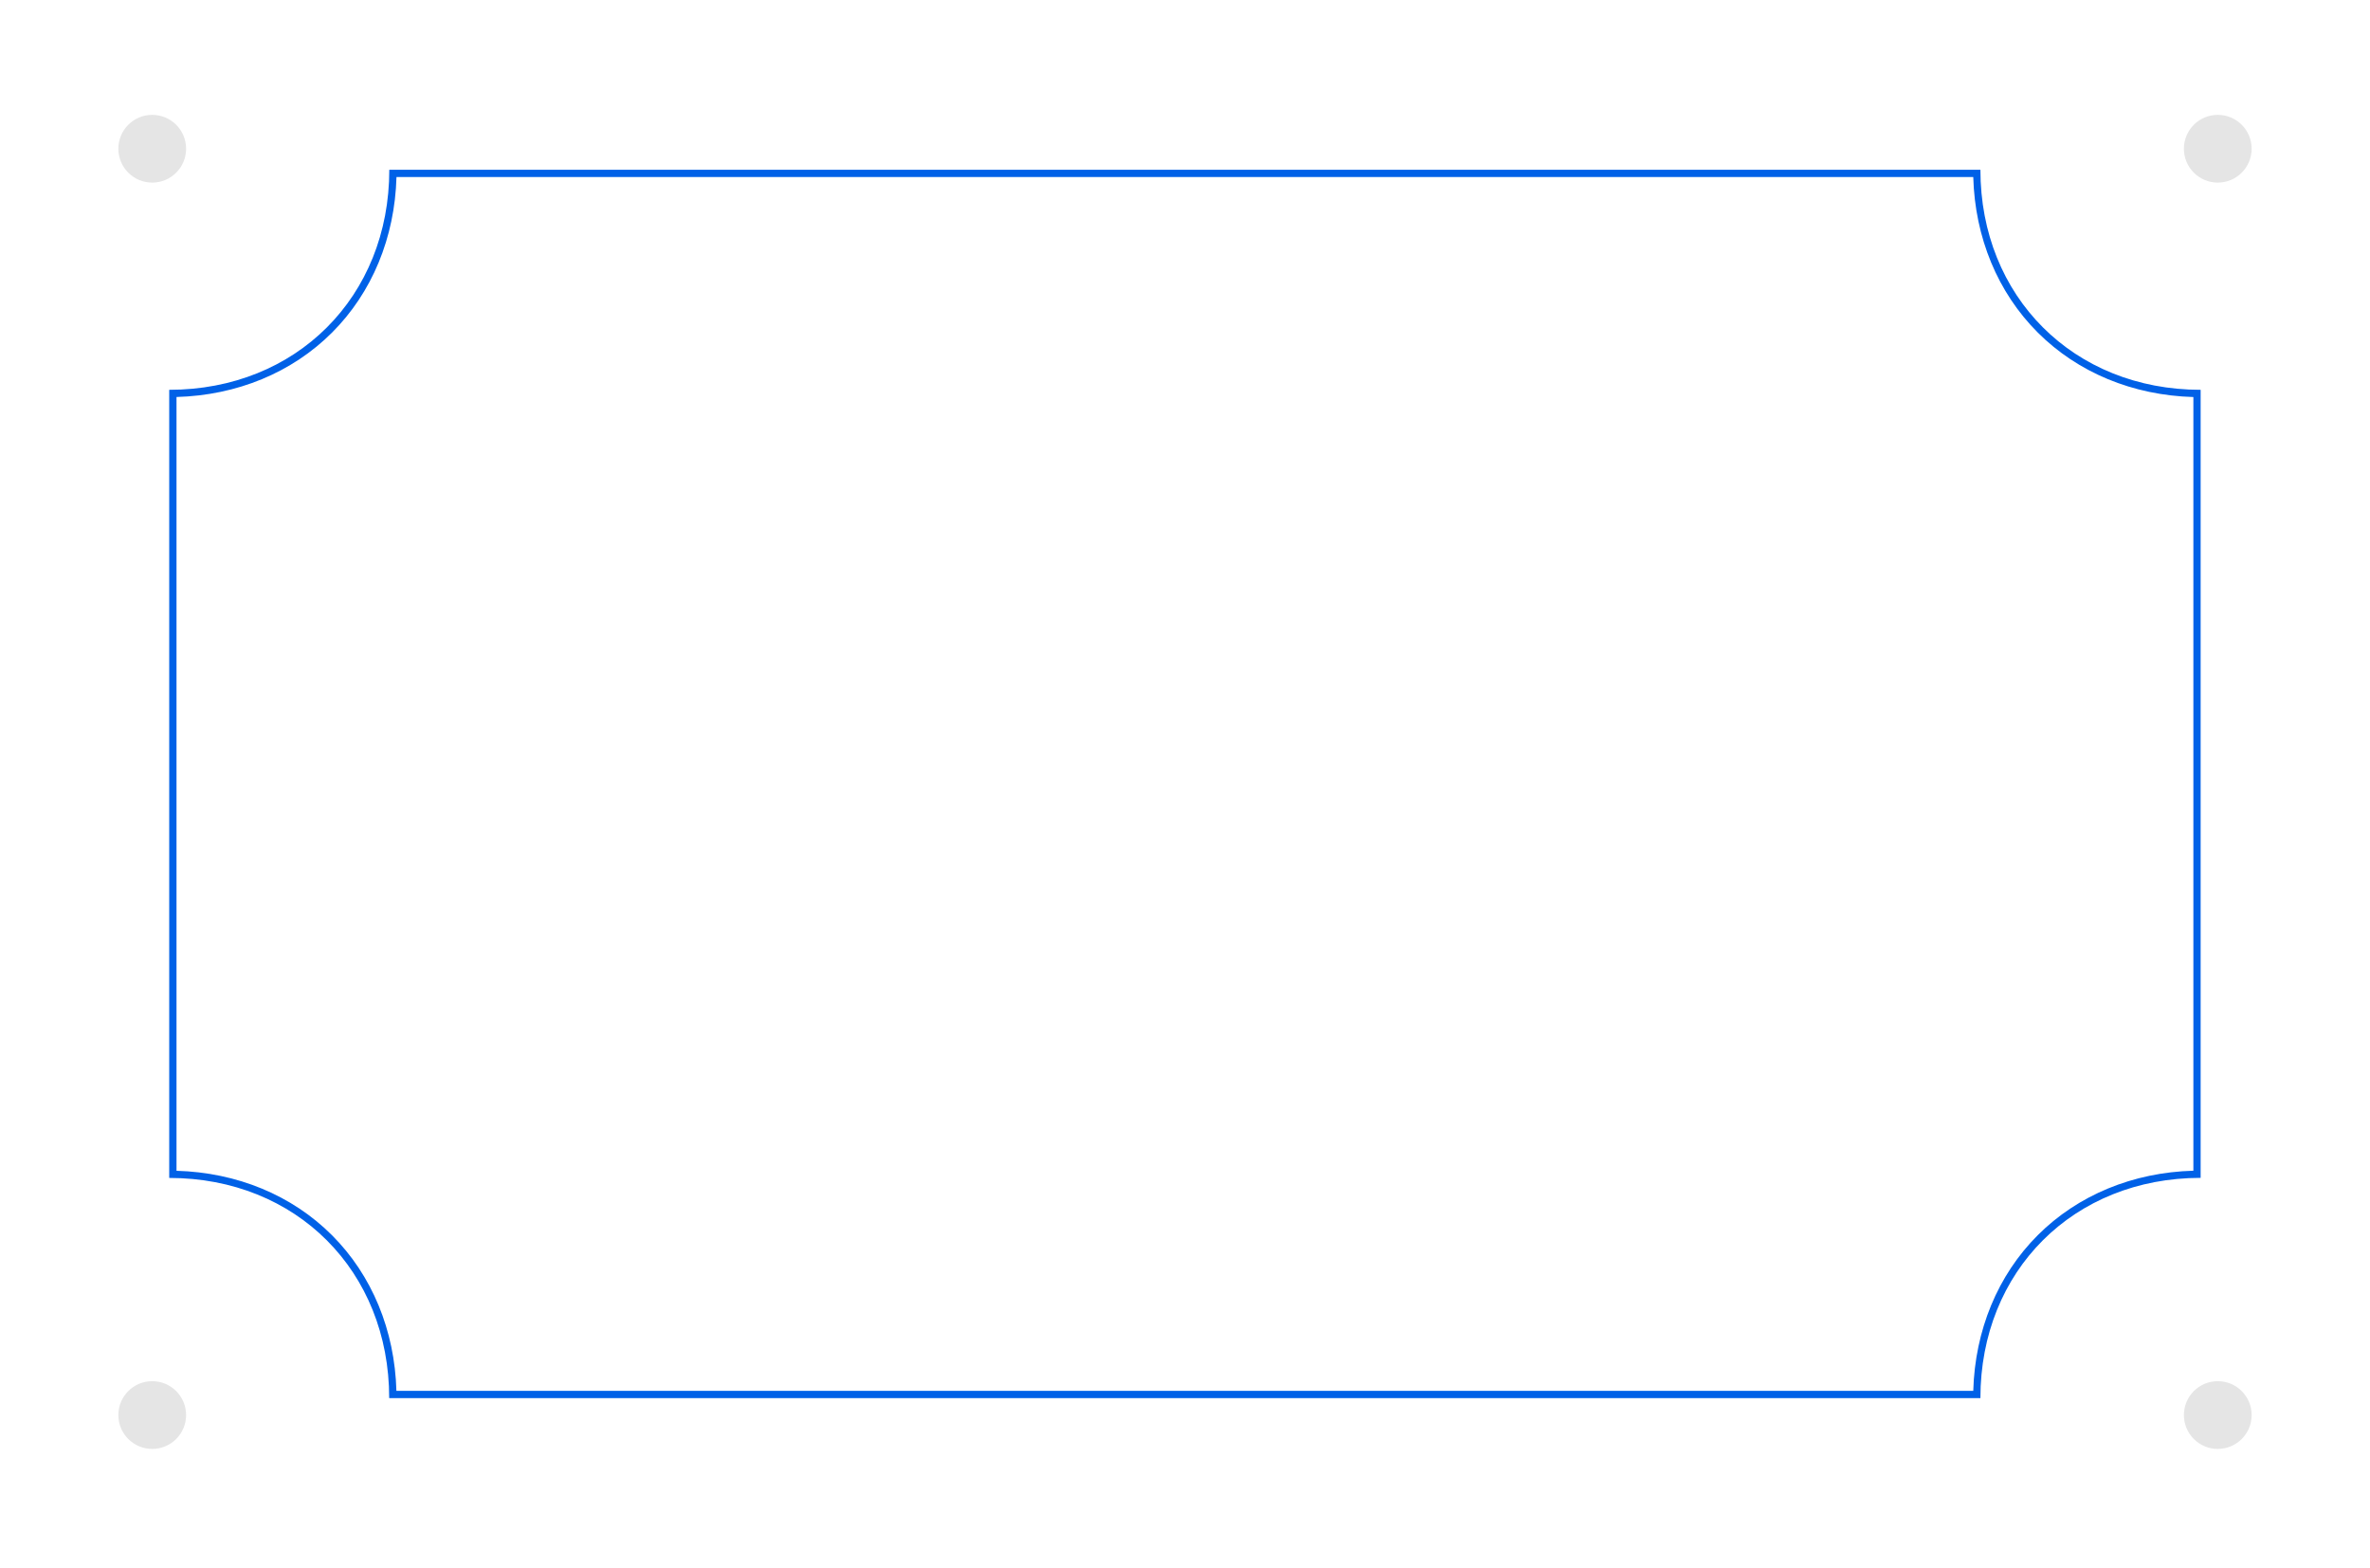
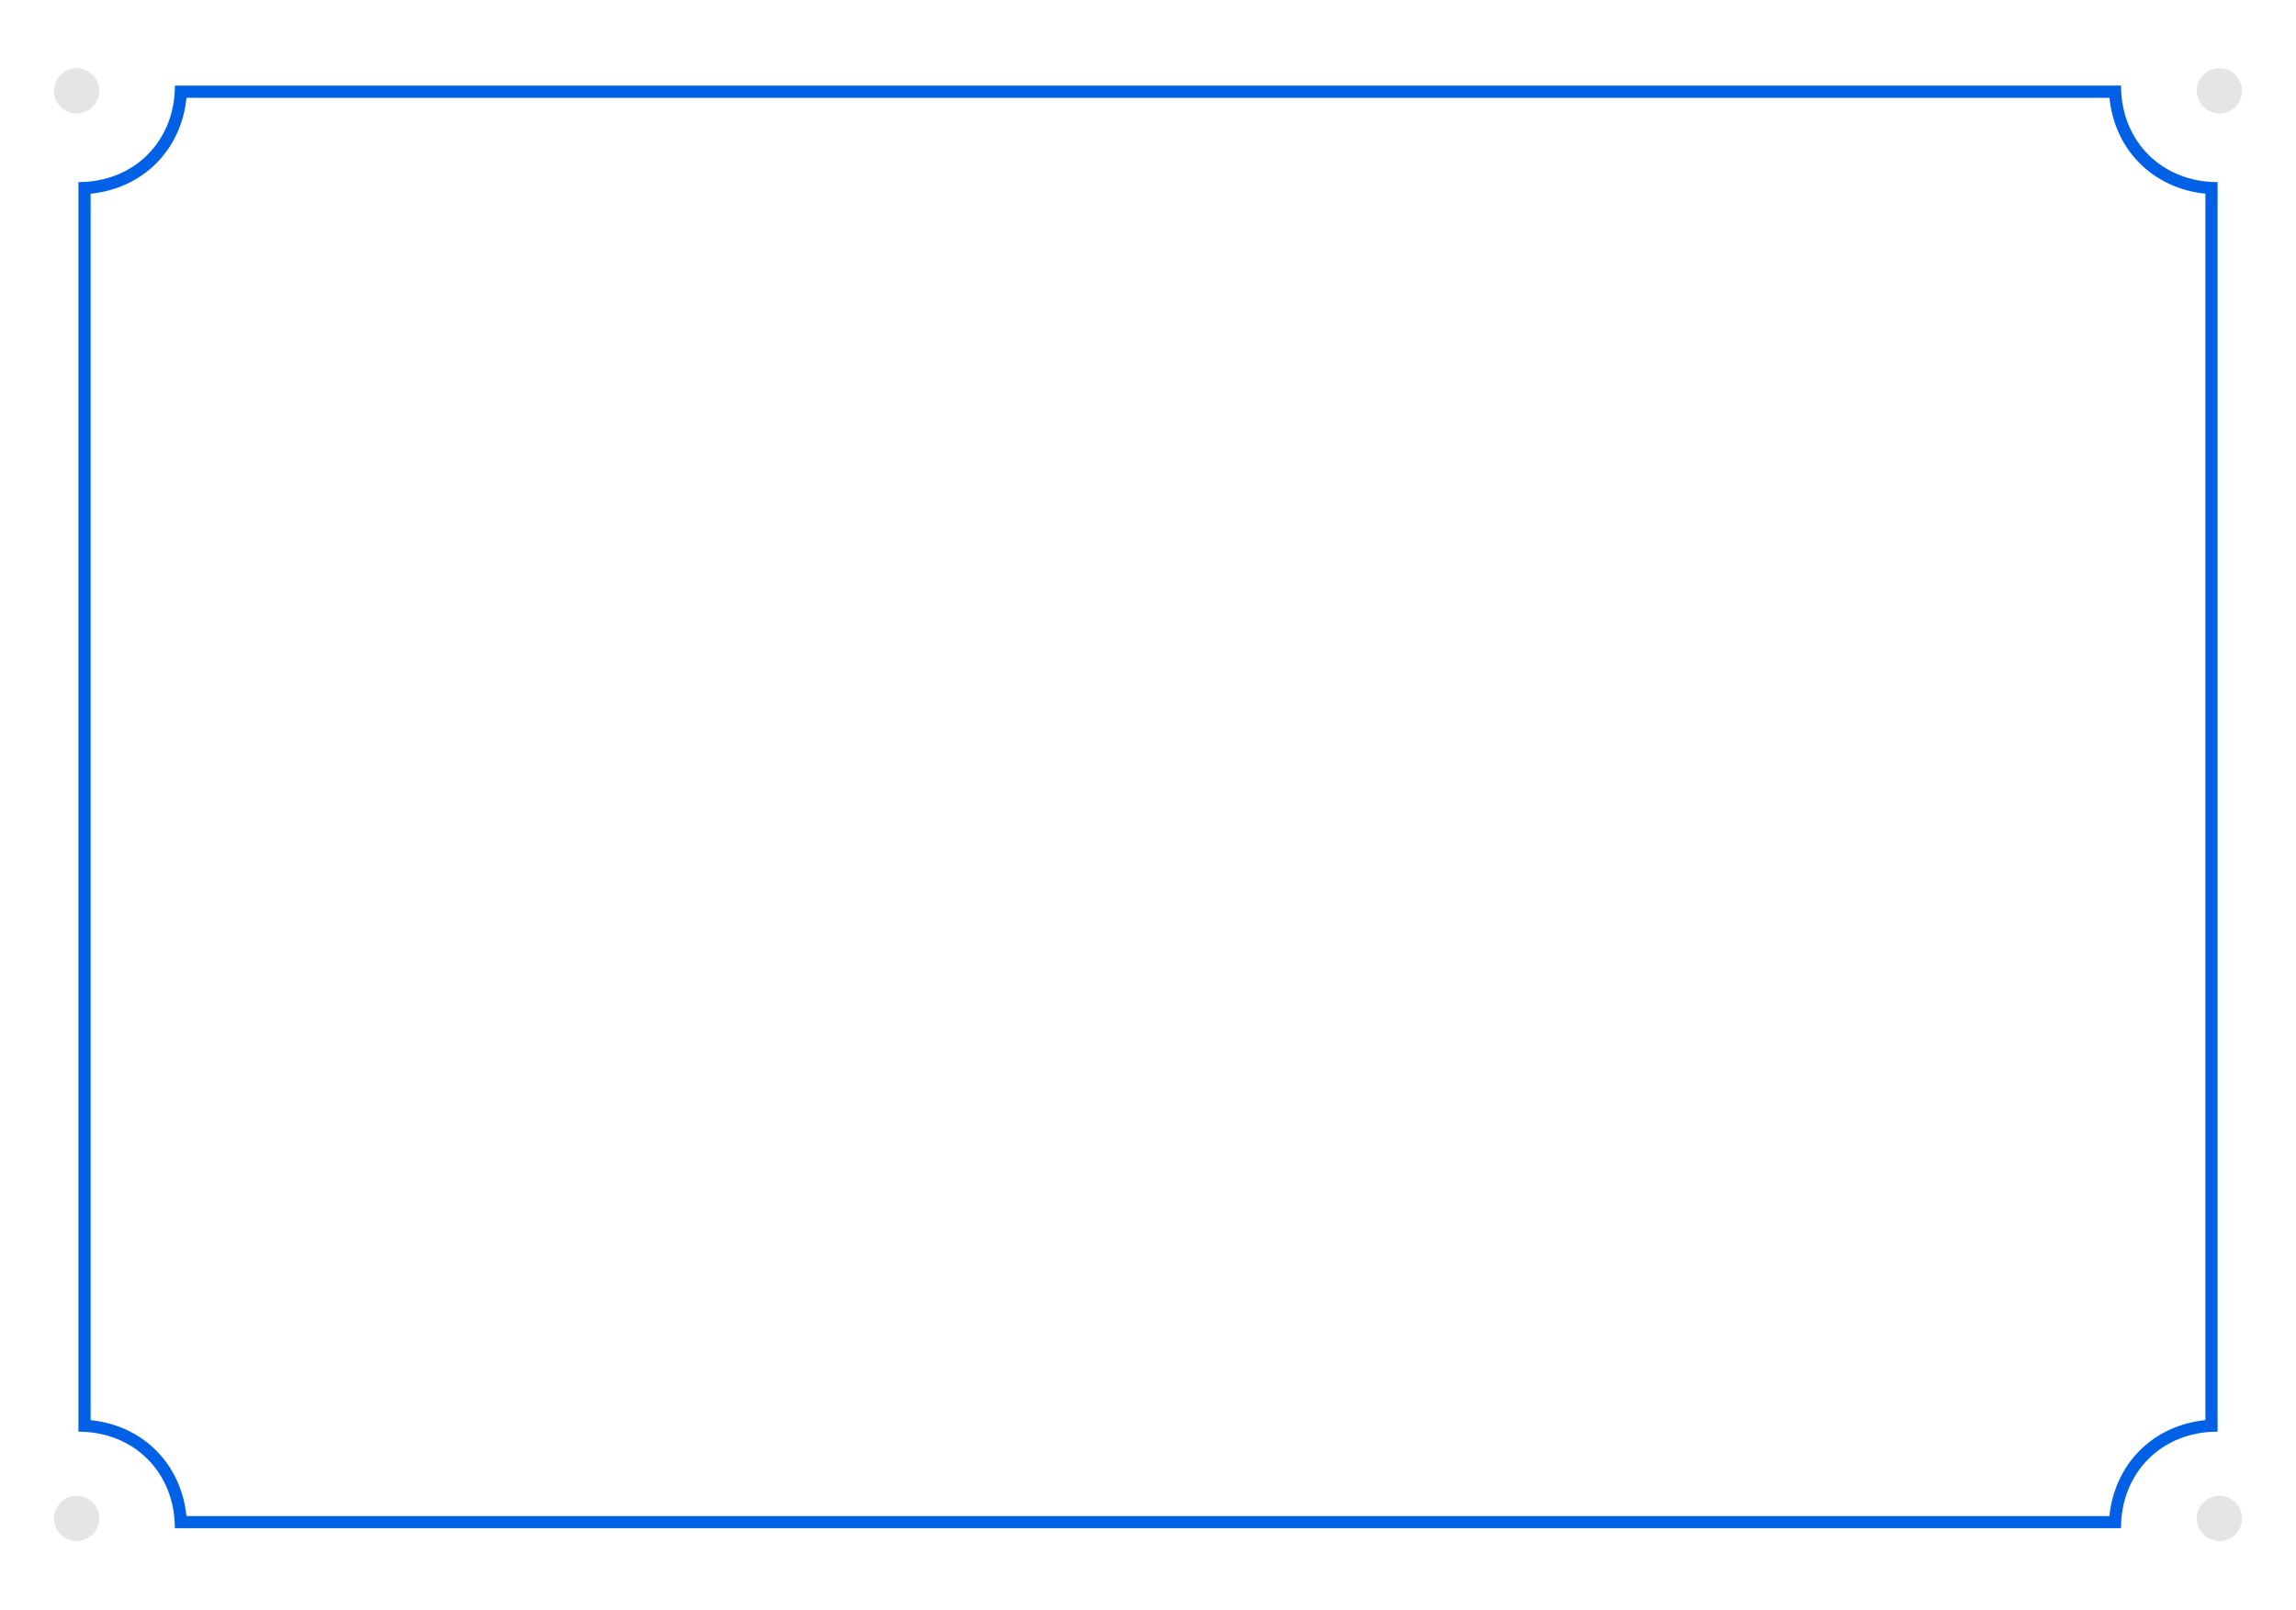
- <svg xmlns="http://www.w3.org/2000/svg" id="Layer_1" data-name="Layer 1" viewBox="0 0 650 430">
+ <svg xmlns="http://www.w3.org/2000/svg" id="Layer_1" data-name="Layer 1" viewBox="0 0 565 396">
  <defs>
    <style>
      .cls-1 {
        fill: #0061e7;
      }

      .cls-2 {
        fill: #e5e5e5;
      }
    </style>
  </defs>
  <g id="bigSign">
    <g id="bigConcave">
-       <path class="cls-1" d="M541.19,48.56c.46,16.58,6.7,31.65,17.68,42.63,10.99,10.99,26.08,17.23,42.69,17.7v212.19c-16.59,.46-31.68,6.69-42.66,17.66-11,10.98-17.24,26.09-17.71,42.71H108.72c-.46-16.6-6.69-31.68-17.65-42.66-10.97-10.99-26.05-17.22-42.66-17.69V108.88c16.59-.46,31.68-6.69,42.65-17.66,10.98-10.97,17.22-26.06,17.68-42.67h432.44m1.97-2H106.77c0,34.86-25.54,60.36-60.36,60.36v216.15c34.87,0,60.33,25.55,60.33,60.38h436.41c0-34.92,25.6-60.4,60.4-60.4V106.91c-34.87,0-60.4-25.59-60.4-60.36h0Z" />
+       <path class="cls-1" d="M519.09,24.07c.63,6.24,3.22,11.88,7.46,16.12,4.24,4.24,9.9,6.84,16.15,7.47V349.45c-6.25,.63-11.89,3.22-16.13,7.46-4.25,4.24-6.85,9.9-7.48,16.15H45.88c-.63-6.25-3.22-11.89-7.45-16.13-4.24-4.24-9.88-6.84-16.13-7.47V47.67c6.25-.63,11.89-3.22,16.13-7.46,4.24-4.24,6.84-9.89,7.46-16.14h473.2m2.85-3H43.04c0,13.71-10.05,23.74-23.74,23.74V352.3c13.72,0,23.73,10.05,23.73,23.75h478.91c0-13.74,10.07-23.76,23.76-23.76V44.81c-13.72,0-23.76-10.07-23.76-23.74h0Z" />
    </g>
-     <circle class="cls-2" cx="41.75" cy="40.79" r="9.29" />
-     <circle class="cls-2" cx="608.25" cy="40.79" r="9.29" />
-     <circle class="cls-2" cx="41.75" cy="388.09" r="9.29" />
-     <circle class="cls-2" cx="608.25" cy="388.09" r="9.29" />
+     <circle class="cls-2" cx="18.85" cy="22.35" r="5.57" />
+     <circle class="cls-2" cx="546.15" cy="22.35" r="5.57" />
+     <circle class="cls-2" cx="18.85" cy="373.65" r="5.57" />
+     <circle class="cls-2" cx="546.15" cy="373.65" r="5.57" />
  </g>
</svg>
